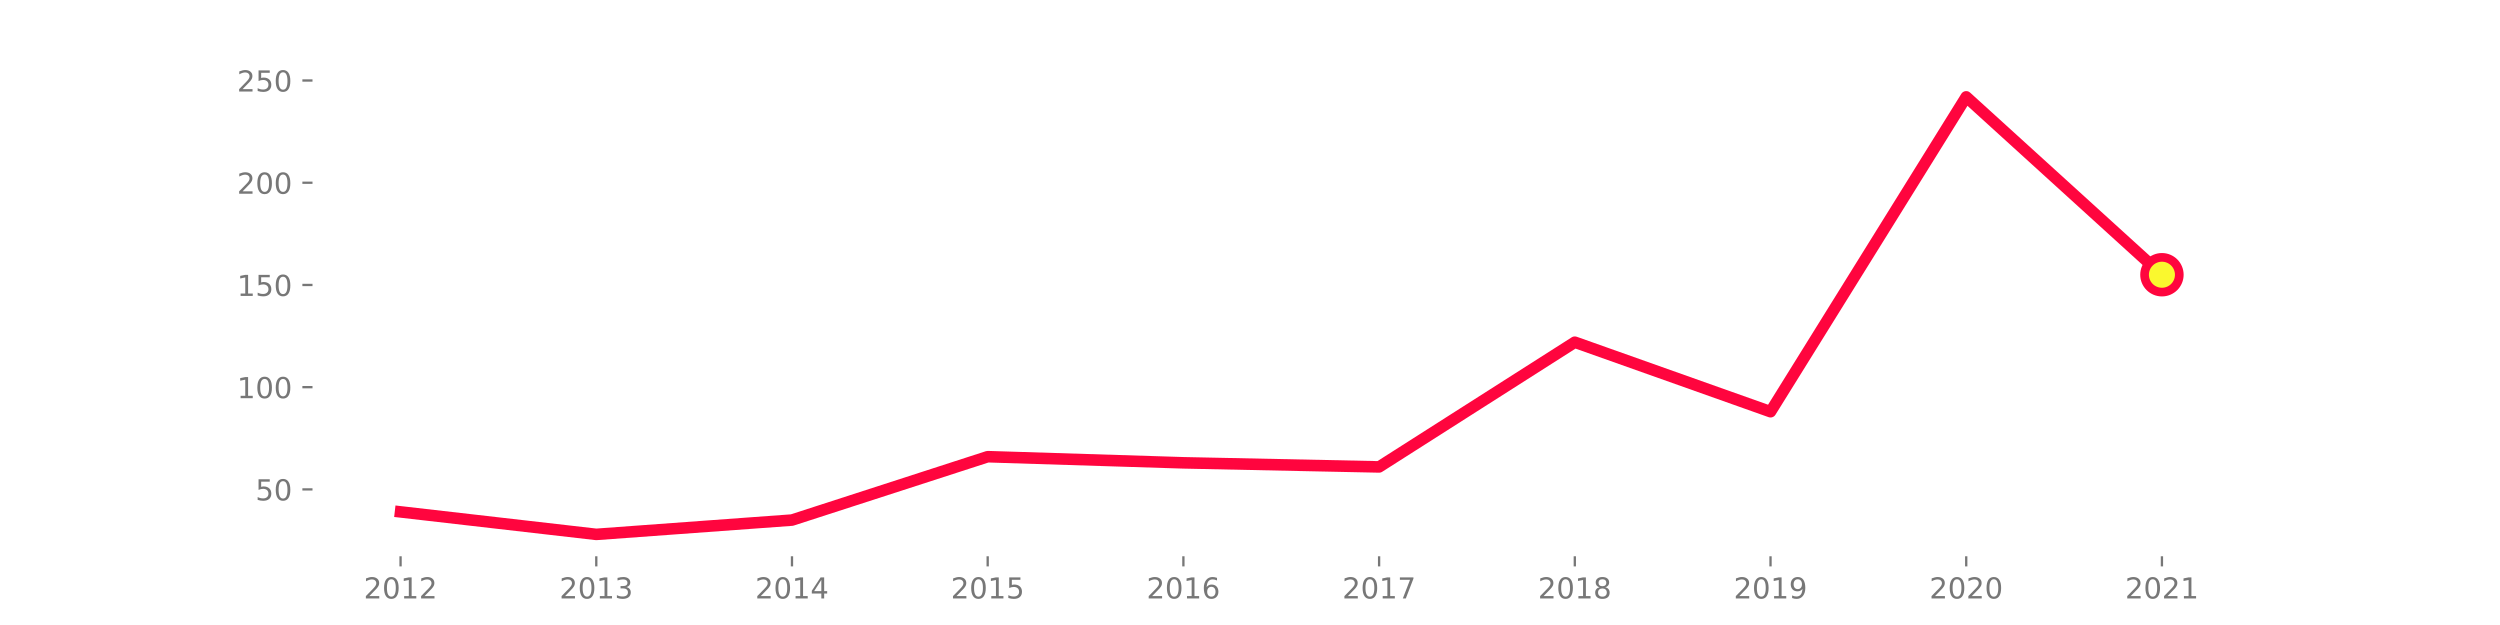
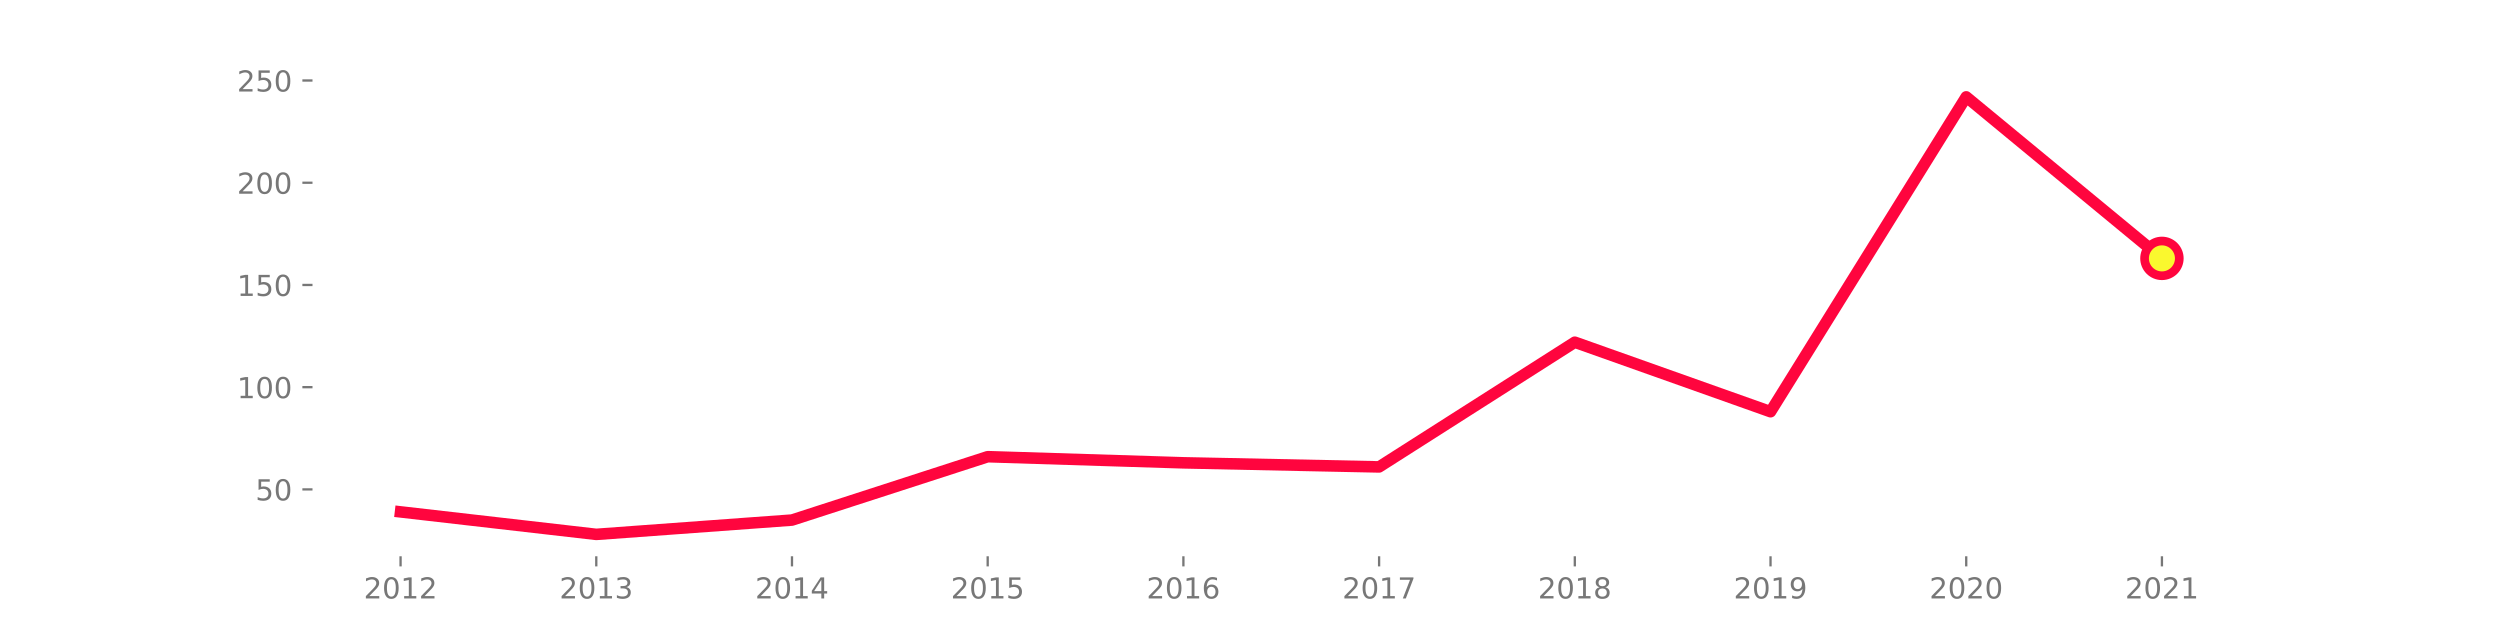
<svg xmlns="http://www.w3.org/2000/svg" xmlns:xlink="http://www.w3.org/1999/xlink" height="216pt" version="1.1" viewBox="0 0 864 216" width="864pt">
  <defs>
    <style type="text/css">*{stroke-linecap:butt;stroke-linejoin:round;}</style>
  </defs>
  <g id="figure_1">
    <g id="patch_1">
      <path d="M 0 216  L 864 216  L 864 0  L 0 0  z " style="fill:none;" />
    </g>
    <g id="axes_1">
      <g id="patch_2">
        <path d="M 108 192.24  L 777.6 192.24  L 777.6 25.92  L 108 25.92  z " style="fill:none;" />
      </g>
      <g id="matplotlib.axis_1">
        <g id="xtick_1">
          <g id="line2d_1">
            <defs>
              <path d="M 0 0  L 0 3.5  " id="m369d5d4faf" style="stroke:#777777;stroke-width:0.8;" />
            </defs>
            <g>
              <use style="fill:#777777;stroke:#777777;stroke-width:0.8;" x="138.436" xlink:href="#m369d5d4faf" y="192.24" />
            </g>
          </g>
          <g id="text_1">
            <g style="fill:#777777;" transform="translate(125.7114 206.8384)scale(0.1 -0.1)">
              <defs>
                <path d="M 19.188 8.297  L 53.609 8.297  L 53.609 0  L 7.328 0  L 7.328 8.297  Q 12.938 14.109 22.625 23.891  Q 32.328 33.688 34.812 36.531  Q 39.547 41.844 41.422 45.531  Q 43.312 49.219 43.312 52.781  Q 43.312 58.594 39.234 62.25  Q 35.156 65.922 28.609 65.922  Q 23.969 65.922 18.812 64.312  Q 13.672 62.703 7.812 59.422  L 7.812 69.391  Q 13.766 71.781 18.938 73  Q 24.125 74.219 28.422 74.219  Q 39.75 74.219 46.484 68.547  Q 53.219 62.891 53.219 53.422  Q 53.219 48.922 51.531 44.891  Q 49.859 40.875 45.406 35.406  Q 44.188 33.984 37.641 27.219  Q 31.109 20.453 19.188 8.297  z " id="DejaVuSans-50" />
                <path d="M 31.781 66.406  Q 24.172 66.406 20.328 58.906  Q 16.5 51.422 16.5 36.375  Q 16.5 21.391 20.328 13.891  Q 24.172 6.391 31.781 6.391  Q 39.453 6.391 43.281 13.891  Q 47.125 21.391 47.125 36.375  Q 47.125 51.422 43.281 58.906  Q 39.453 66.406 31.781 66.406  z M 31.781 74.219  Q 44.047 74.219 50.516 64.516  Q 56.984 54.828 56.984 36.375  Q 56.984 17.969 50.516 8.266  Q 44.047 -1.422 31.781 -1.422  Q 19.531 -1.422 13.062 8.266  Q 6.594 17.969 6.594 36.375  Q 6.594 54.828 13.062 64.516  Q 19.531 74.219 31.781 74.219  z " id="DejaVuSans-48" />
                <path d="M 12.406 8.297  L 28.516 8.297  L 28.516 63.922  L 10.984 60.406  L 10.984 69.391  L 28.422 72.906  L 38.281 72.906  L 38.281 8.297  L 54.391 8.297  L 54.391 0  L 12.406 0  z " id="DejaVuSans-49" />
              </defs>
              <use xlink:href="#DejaVuSans-50" />
              <use x="63.623" xlink:href="#DejaVuSans-48" />
              <use x="127.246" xlink:href="#DejaVuSans-49" />
              <use x="190.869" xlink:href="#DejaVuSans-50" />
            </g>
          </g>
        </g>
        <g id="xtick_2">
          <g id="line2d_2">
            <g>
              <use style="fill:#777777;stroke:#777777;stroke-width:0.8;" x="206.073" xlink:href="#m369d5d4faf" y="192.24" />
            </g>
          </g>
          <g id="text_2">
            <g style="fill:#777777;" transform="translate(193.3477 206.8384)scale(0.1 -0.1)">
              <defs>
                <path d="M 40.578 39.312  Q 47.656 37.797 51.625 33  Q 55.609 28.219 55.609 21.188  Q 55.609 10.406 48.188 4.484  Q 40.766 -1.422 27.094 -1.422  Q 22.516 -1.422 17.656 -0.516  Q 12.797 0.391 7.625 2.203  L 7.625 11.719  Q 11.719 9.328 16.594 8.109  Q 21.484 6.891 26.812 6.891  Q 36.078 6.891 40.938 10.547  Q 45.797 14.203 45.797 21.188  Q 45.797 27.641 41.281 31.266  Q 36.766 34.906 28.719 34.906  L 20.219 34.906  L 20.219 43.016  L 29.109 43.016  Q 36.375 43.016 40.234 45.922  Q 44.094 48.828 44.094 54.297  Q 44.094 59.906 40.109 62.906  Q 36.141 65.922 28.719 65.922  Q 24.656 65.922 20.016 65.031  Q 15.375 64.156 9.812 62.312  L 9.812 71.094  Q 15.438 72.656 20.344 73.438  Q 25.25 74.219 29.594 74.219  Q 40.828 74.219 47.359 69.109  Q 53.906 64.016 53.906 55.328  Q 53.906 49.266 50.438 45.094  Q 46.969 40.922 40.578 39.312  z " id="DejaVuSans-51" />
              </defs>
              <use xlink:href="#DejaVuSans-50" />
              <use x="63.623" xlink:href="#DejaVuSans-48" />
              <use x="127.246" xlink:href="#DejaVuSans-49" />
              <use x="190.869" xlink:href="#DejaVuSans-51" />
            </g>
          </g>
        </g>
        <g id="xtick_3">
          <g id="line2d_3">
            <g>
              <use style="fill:#777777;stroke:#777777;stroke-width:0.8;" x="273.709" xlink:href="#m369d5d4faf" y="192.24" />
            </g>
          </g>
          <g id="text_3">
            <g style="fill:#777777;" transform="translate(260.9841 206.8384)scale(0.1 -0.1)">
              <defs>
                <path d="M 37.797 64.312  L 12.891 25.391  L 37.797 25.391  z M 35.203 72.906  L 47.609 72.906  L 47.609 25.391  L 58.016 25.391  L 58.016 17.188  L 47.609 17.188  L 47.609 0  L 37.797 0  L 37.797 17.188  L 4.891 17.188  L 4.891 26.703  z " id="DejaVuSans-52" />
              </defs>
              <use xlink:href="#DejaVuSans-50" />
              <use x="63.623" xlink:href="#DejaVuSans-48" />
              <use x="127.246" xlink:href="#DejaVuSans-49" />
              <use x="190.869" xlink:href="#DejaVuSans-52" />
            </g>
          </g>
        </g>
        <g id="xtick_4">
          <g id="line2d_4">
            <g>
              <use style="fill:#777777;stroke:#777777;stroke-width:0.8;" x="341.345" xlink:href="#m369d5d4faf" y="192.24" />
            </g>
          </g>
          <g id="text_4">
            <g style="fill:#777777;" transform="translate(328.6205 206.8384)scale(0.1 -0.1)">
              <defs>
                <path d="M 10.797 72.906  L 49.516 72.906  L 49.516 64.594  L 19.828 64.594  L 19.828 46.734  Q 21.969 47.469 24.109 47.828  Q 26.266 48.188 28.422 48.188  Q 40.625 48.188 47.75 41.5  Q 54.891 34.812 54.891 23.391  Q 54.891 11.625 47.562 5.094  Q 40.234 -1.422 26.906 -1.422  Q 22.312 -1.422 17.547 -0.641  Q 12.797 0.141 7.719 1.703  L 7.719 11.625  Q 12.109 9.234 16.797 8.062  Q 21.484 6.891 26.703 6.891  Q 35.156 6.891 40.078 11.328  Q 45.016 15.766 45.016 23.391  Q 45.016 31 40.078 35.438  Q 35.156 39.891 26.703 39.891  Q 22.75 39.891 18.812 39.016  Q 14.891 38.141 10.797 36.281  z " id="DejaVuSans-53" />
              </defs>
              <use xlink:href="#DejaVuSans-50" />
              <use x="63.623" xlink:href="#DejaVuSans-48" />
              <use x="127.246" xlink:href="#DejaVuSans-49" />
              <use x="190.869" xlink:href="#DejaVuSans-53" />
            </g>
          </g>
        </g>
        <g id="xtick_5">
          <g id="line2d_5">
            <g>
              <use style="fill:#777777;stroke:#777777;stroke-width:0.8;" x="408.982" xlink:href="#m369d5d4faf" y="192.24" />
            </g>
          </g>
          <g id="text_5">
            <g style="fill:#777777;" transform="translate(396.2568 206.8384)scale(0.1 -0.1)">
              <defs>
                <path d="M 33.016 40.375  Q 26.375 40.375 22.484 35.828  Q 18.609 31.297 18.609 23.391  Q 18.609 15.531 22.484 10.953  Q 26.375 6.391 33.016 6.391  Q 39.656 6.391 43.531 10.953  Q 47.406 15.531 47.406 23.391  Q 47.406 31.297 43.531 35.828  Q 39.656 40.375 33.016 40.375  z M 52.594 71.297  L 52.594 62.312  Q 48.875 64.062 45.094 64.984  Q 41.312 65.922 37.594 65.922  Q 27.828 65.922 22.672 59.328  Q 17.531 52.734 16.797 39.406  Q 19.672 43.656 24.016 45.922  Q 28.375 48.188 33.594 48.188  Q 44.578 48.188 50.953 41.516  Q 57.328 34.859 57.328 23.391  Q 57.328 12.156 50.688 5.359  Q 44.047 -1.422 33.016 -1.422  Q 20.359 -1.422 13.672 8.266  Q 6.984 17.969 6.984 36.375  Q 6.984 53.656 15.188 63.938  Q 23.391 74.219 37.203 74.219  Q 40.922 74.219 44.703 73.484  Q 48.484 72.75 52.594 71.297  z " id="DejaVuSans-54" />
              </defs>
              <use xlink:href="#DejaVuSans-50" />
              <use x="63.623" xlink:href="#DejaVuSans-48" />
              <use x="127.246" xlink:href="#DejaVuSans-49" />
              <use x="190.869" xlink:href="#DejaVuSans-54" />
            </g>
          </g>
        </g>
        <g id="xtick_6">
          <g id="line2d_6">
            <g>
              <use style="fill:#777777;stroke:#777777;stroke-width:0.8;" x="476.618" xlink:href="#m369d5d4faf" y="192.24" />
            </g>
          </g>
          <g id="text_6">
            <g style="fill:#777777;" transform="translate(463.8932 206.8384)scale(0.1 -0.1)">
              <defs>
                <path d="M 8.203 72.906  L 55.078 72.906  L 55.078 68.703  L 28.609 0  L 18.312 0  L 43.219 64.594  L 8.203 64.594  z " id="DejaVuSans-55" />
              </defs>
              <use xlink:href="#DejaVuSans-50" />
              <use x="63.623" xlink:href="#DejaVuSans-48" />
              <use x="127.246" xlink:href="#DejaVuSans-49" />
              <use x="190.869" xlink:href="#DejaVuSans-55" />
            </g>
          </g>
        </g>
        <g id="xtick_7">
          <g id="line2d_7">
            <g>
              <use style="fill:#777777;stroke:#777777;stroke-width:0.8;" x="544.255" xlink:href="#m369d5d4faf" y="192.24" />
            </g>
          </g>
          <g id="text_7">
            <g style="fill:#777777;" transform="translate(531.5295 206.8384)scale(0.1 -0.1)">
              <defs>
                <path d="M 31.781 34.625  Q 24.75 34.625 20.719 30.859  Q 16.703 27.094 16.703 20.516  Q 16.703 13.922 20.719 10.156  Q 24.75 6.391 31.781 6.391  Q 38.812 6.391 42.859 10.172  Q 46.922 13.969 46.922 20.516  Q 46.922 27.094 42.891 30.859  Q 38.875 34.625 31.781 34.625  z M 21.922 38.812  Q 15.578 40.375 12.031 44.719  Q 8.5 49.078 8.5 55.328  Q 8.5 64.062 14.719 69.141  Q 20.953 74.219 31.781 74.219  Q 42.672 74.219 48.875 69.141  Q 55.078 64.062 55.078 55.328  Q 55.078 49.078 51.531 44.719  Q 48 40.375 41.703 38.812  Q 48.828 37.156 52.797 32.312  Q 56.781 27.484 56.781 20.516  Q 56.781 9.906 50.312 4.234  Q 43.844 -1.422 31.781 -1.422  Q 19.734 -1.422 13.25 4.234  Q 6.781 9.906 6.781 20.516  Q 6.781 27.484 10.781 32.312  Q 14.797 37.156 21.922 38.812  z M 18.312 54.391  Q 18.312 48.734 21.844 45.562  Q 25.391 42.391 31.781 42.391  Q 38.141 42.391 41.719 45.562  Q 45.312 48.734 45.312 54.391  Q 45.312 60.062 41.719 63.234  Q 38.141 66.406 31.781 66.406  Q 25.391 66.406 21.844 63.234  Q 18.312 60.062 18.312 54.391  z " id="DejaVuSans-56" />
              </defs>
              <use xlink:href="#DejaVuSans-50" />
              <use x="63.623" xlink:href="#DejaVuSans-48" />
              <use x="127.246" xlink:href="#DejaVuSans-49" />
              <use x="190.869" xlink:href="#DejaVuSans-56" />
            </g>
          </g>
        </g>
        <g id="xtick_8">
          <g id="line2d_8">
            <g>
              <use style="fill:#777777;stroke:#777777;stroke-width:0.8;" x="611.891" xlink:href="#m369d5d4faf" y="192.24" />
            </g>
          </g>
          <g id="text_8">
            <g style="fill:#777777;" transform="translate(599.1659 206.8384)scale(0.1 -0.1)">
              <defs>
                <path d="M 10.984 1.516  L 10.984 10.5  Q 14.703 8.734 18.5 7.812  Q 22.312 6.891 25.984 6.891  Q 35.75 6.891 40.891 13.453  Q 46.047 20.016 46.781 33.406  Q 43.953 29.203 39.594 26.953  Q 35.25 24.703 29.984 24.703  Q 19.047 24.703 12.672 31.312  Q 6.297 37.938 6.297 49.422  Q 6.297 60.641 12.938 67.422  Q 19.578 74.219 30.609 74.219  Q 43.266 74.219 49.922 64.516  Q 56.594 54.828 56.594 36.375  Q 56.594 19.141 48.406 8.859  Q 40.234 -1.422 26.422 -1.422  Q 22.703 -1.422 18.891 -0.688  Q 15.094 0.047 10.984 1.516  z M 30.609 32.422  Q 37.25 32.422 41.125 36.953  Q 45.016 41.5 45.016 49.422  Q 45.016 57.281 41.125 61.844  Q 37.25 66.406 30.609 66.406  Q 23.969 66.406 20.094 61.844  Q 16.219 57.281 16.219 49.422  Q 16.219 41.5 20.094 36.953  Q 23.969 32.422 30.609 32.422  z " id="DejaVuSans-57" />
              </defs>
              <use xlink:href="#DejaVuSans-50" />
              <use x="63.623" xlink:href="#DejaVuSans-48" />
              <use x="127.246" xlink:href="#DejaVuSans-49" />
              <use x="190.869" xlink:href="#DejaVuSans-57" />
            </g>
          </g>
        </g>
        <g id="xtick_9">
          <g id="line2d_9">
            <g>
              <use style="fill:#777777;stroke:#777777;stroke-width:0.8;" x="679.527" xlink:href="#m369d5d4faf" y="192.24" />
            </g>
          </g>
          <g id="text_9">
            <g style="fill:#777777;" transform="translate(666.8023 206.8384)scale(0.1 -0.1)">
              <use xlink:href="#DejaVuSans-50" />
              <use x="63.623" xlink:href="#DejaVuSans-48" />
              <use x="127.246" xlink:href="#DejaVuSans-50" />
              <use x="190.869" xlink:href="#DejaVuSans-48" />
            </g>
          </g>
        </g>
        <g id="xtick_10">
          <g id="line2d_10">
            <g>
              <use style="fill:#777777;stroke:#777777;stroke-width:0.8;" x="747.164" xlink:href="#m369d5d4faf" y="192.24" />
            </g>
          </g>
          <g id="text_10">
            <g style="fill:#777777;" transform="translate(734.4386 206.8384)scale(0.1 -0.1)">
              <use xlink:href="#DejaVuSans-50" />
              <use x="63.623" xlink:href="#DejaVuSans-48" />
              <use x="127.246" xlink:href="#DejaVuSans-50" />
              <use x="190.869" xlink:href="#DejaVuSans-49" />
            </g>
          </g>
        </g>
      </g>
      <g id="matplotlib.axis_2">
        <g id="ytick_1">
          <g id="line2d_11">
            <defs>
              <path d="M 0 0  L -3.5 0  " id="m733c687d9e" style="stroke:#777777;stroke-width:0.8;" />
            </defs>
            <g>
              <use style="fill:#777777;stroke:#777777;stroke-width:0.8;" x="108" xlink:href="#m733c687d9e" y="169.136" />
            </g>
          </g>
          <g id="text_11">
            <g style="fill:#777777;" transform="translate(88.275 172.9353)scale(0.1 -0.1)">
              <use xlink:href="#DejaVuSans-53" />
              <use x="63.623" xlink:href="#DejaVuSans-48" />
            </g>
          </g>
        </g>
        <g id="ytick_2">
          <g id="line2d_12">
            <g>
              <use style="fill:#777777;stroke:#777777;stroke-width:0.8;" x="108" xlink:href="#m733c687d9e" y="133.809" />
            </g>
          </g>
          <g id="text_12">
            <g style="fill:#777777;" transform="translate(81.9125 137.6082)scale(0.1 -0.1)">
              <use xlink:href="#DejaVuSans-49" />
              <use x="63.623" xlink:href="#DejaVuSans-48" />
              <use x="127.246" xlink:href="#DejaVuSans-48" />
            </g>
          </g>
        </g>
        <g id="ytick_3">
          <g id="line2d_13">
            <g>
              <use style="fill:#777777;stroke:#777777;stroke-width:0.8;" x="108" xlink:href="#m733c687d9e" y="98.482" />
            </g>
          </g>
          <g id="text_13">
            <g style="fill:#777777;" transform="translate(81.9125 102.2811)scale(0.1 -0.1)">
              <use xlink:href="#DejaVuSans-49" />
              <use x="63.623" xlink:href="#DejaVuSans-53" />
              <use x="127.246" xlink:href="#DejaVuSans-48" />
            </g>
          </g>
        </g>
        <g id="ytick_4">
          <g id="line2d_14">
            <g>
              <use style="fill:#777777;stroke:#777777;stroke-width:0.8;" x="108" xlink:href="#m733c687d9e" y="63.155" />
            </g>
          </g>
          <g id="text_14">
            <g style="fill:#777777;" transform="translate(81.9125 66.95399)scale(0.1 -0.1)">
              <use xlink:href="#DejaVuSans-50" />
              <use x="63.623" xlink:href="#DejaVuSans-48" />
              <use x="127.246" xlink:href="#DejaVuSans-48" />
            </g>
          </g>
        </g>
        <g id="ytick_5">
          <g id="line2d_15">
            <g>
              <use style="fill:#777777;stroke:#777777;stroke-width:0.8;" x="108" xlink:href="#m733c687d9e" y="27.828" />
            </g>
          </g>
          <g id="text_15">
            <g style="fill:#777777;" transform="translate(81.9125 31.62688)scale(0.1 -0.1)">
              <use xlink:href="#DejaVuSans-50" />
              <use x="63.623" xlink:href="#DejaVuSans-53" />
              <use x="127.246" xlink:href="#DejaVuSans-48" />
            </g>
          </g>
        </g>
      </g>
      <g id="line2d_16">
-         <path clip-path="url(#p371792d809)" d="M 138.436 176.908  L 206.073 184.68  L 273.709 179.734  L 341.345 157.831  L 408.982 159.951  L 476.618 161.364  L 544.255 118.265  L 611.891 142.287  L 679.527 33.48  L 747.164 94.949  " style="fill:none;stroke:#ff053e;stroke-linecap:square;stroke-width:4;" />
+         <path clip-path="url(#p371792d809)" d="M 138.436 176.908  L 206.073 184.68  L 273.709 179.734  L 341.345 157.831  L 408.982 159.951  L 476.618 161.364  L 544.255 118.265  L 611.891 142.287  L 679.527 33.48  L 747.164 89.297  " style="fill:none;stroke:#ff053e;stroke-linecap:square;stroke-width:4;" />
      </g>
      <g id="line2d_17">
-         <path clip-path="url(#p371792d809)" d="M 747.164 94.949  " style="fill:none;stroke:#ff053e;stroke-linecap:square;stroke-width:4;" />
+         <path clip-path="url(#p371792d809)" d="M 747.164 89.297  " style="fill:none;stroke:#ff053e;stroke-linecap:square;stroke-width:4;" />
        <defs>
          <path d="M 0 6  C 1.591 6 3.117 5.368 4.243 4.243  C 5.368 3.117 6 1.591 6 0  C 6 -1.591 5.368 -3.117 4.243 -4.243  C 3.117 -5.368 1.591 -6 0 -6  C -1.591 -6 -3.117 -5.368 -4.243 -4.243  C -5.368 -3.117 -6 -1.591 -6 0  C -6 1.591 -5.368 3.117 -4.243 4.243  C -3.117 5.368 -1.591 6 0 6  z " id="m761ea37a20" style="stroke:#ff053e;stroke-width:3;" />
        </defs>
        <g clip-path="url(#p371792d809)">
-           <use style="fill:#faf82e;stroke:#ff053e;stroke-width:3;" x="747.164" xlink:href="#m761ea37a20" y="94.949" />
+           <use style="fill:#faf82e;stroke:#ff053e;stroke-width:3;" x="747.164" xlink:href="#m761ea37a20" y="89.297" />
        </g>
      </g>
    </g>
  </g>
  <defs>
    <clipPath id="p371792d809">
      <rect height="166.32" width="669.6" x="108" y="25.92" />
    </clipPath>
  </defs>
</svg>
